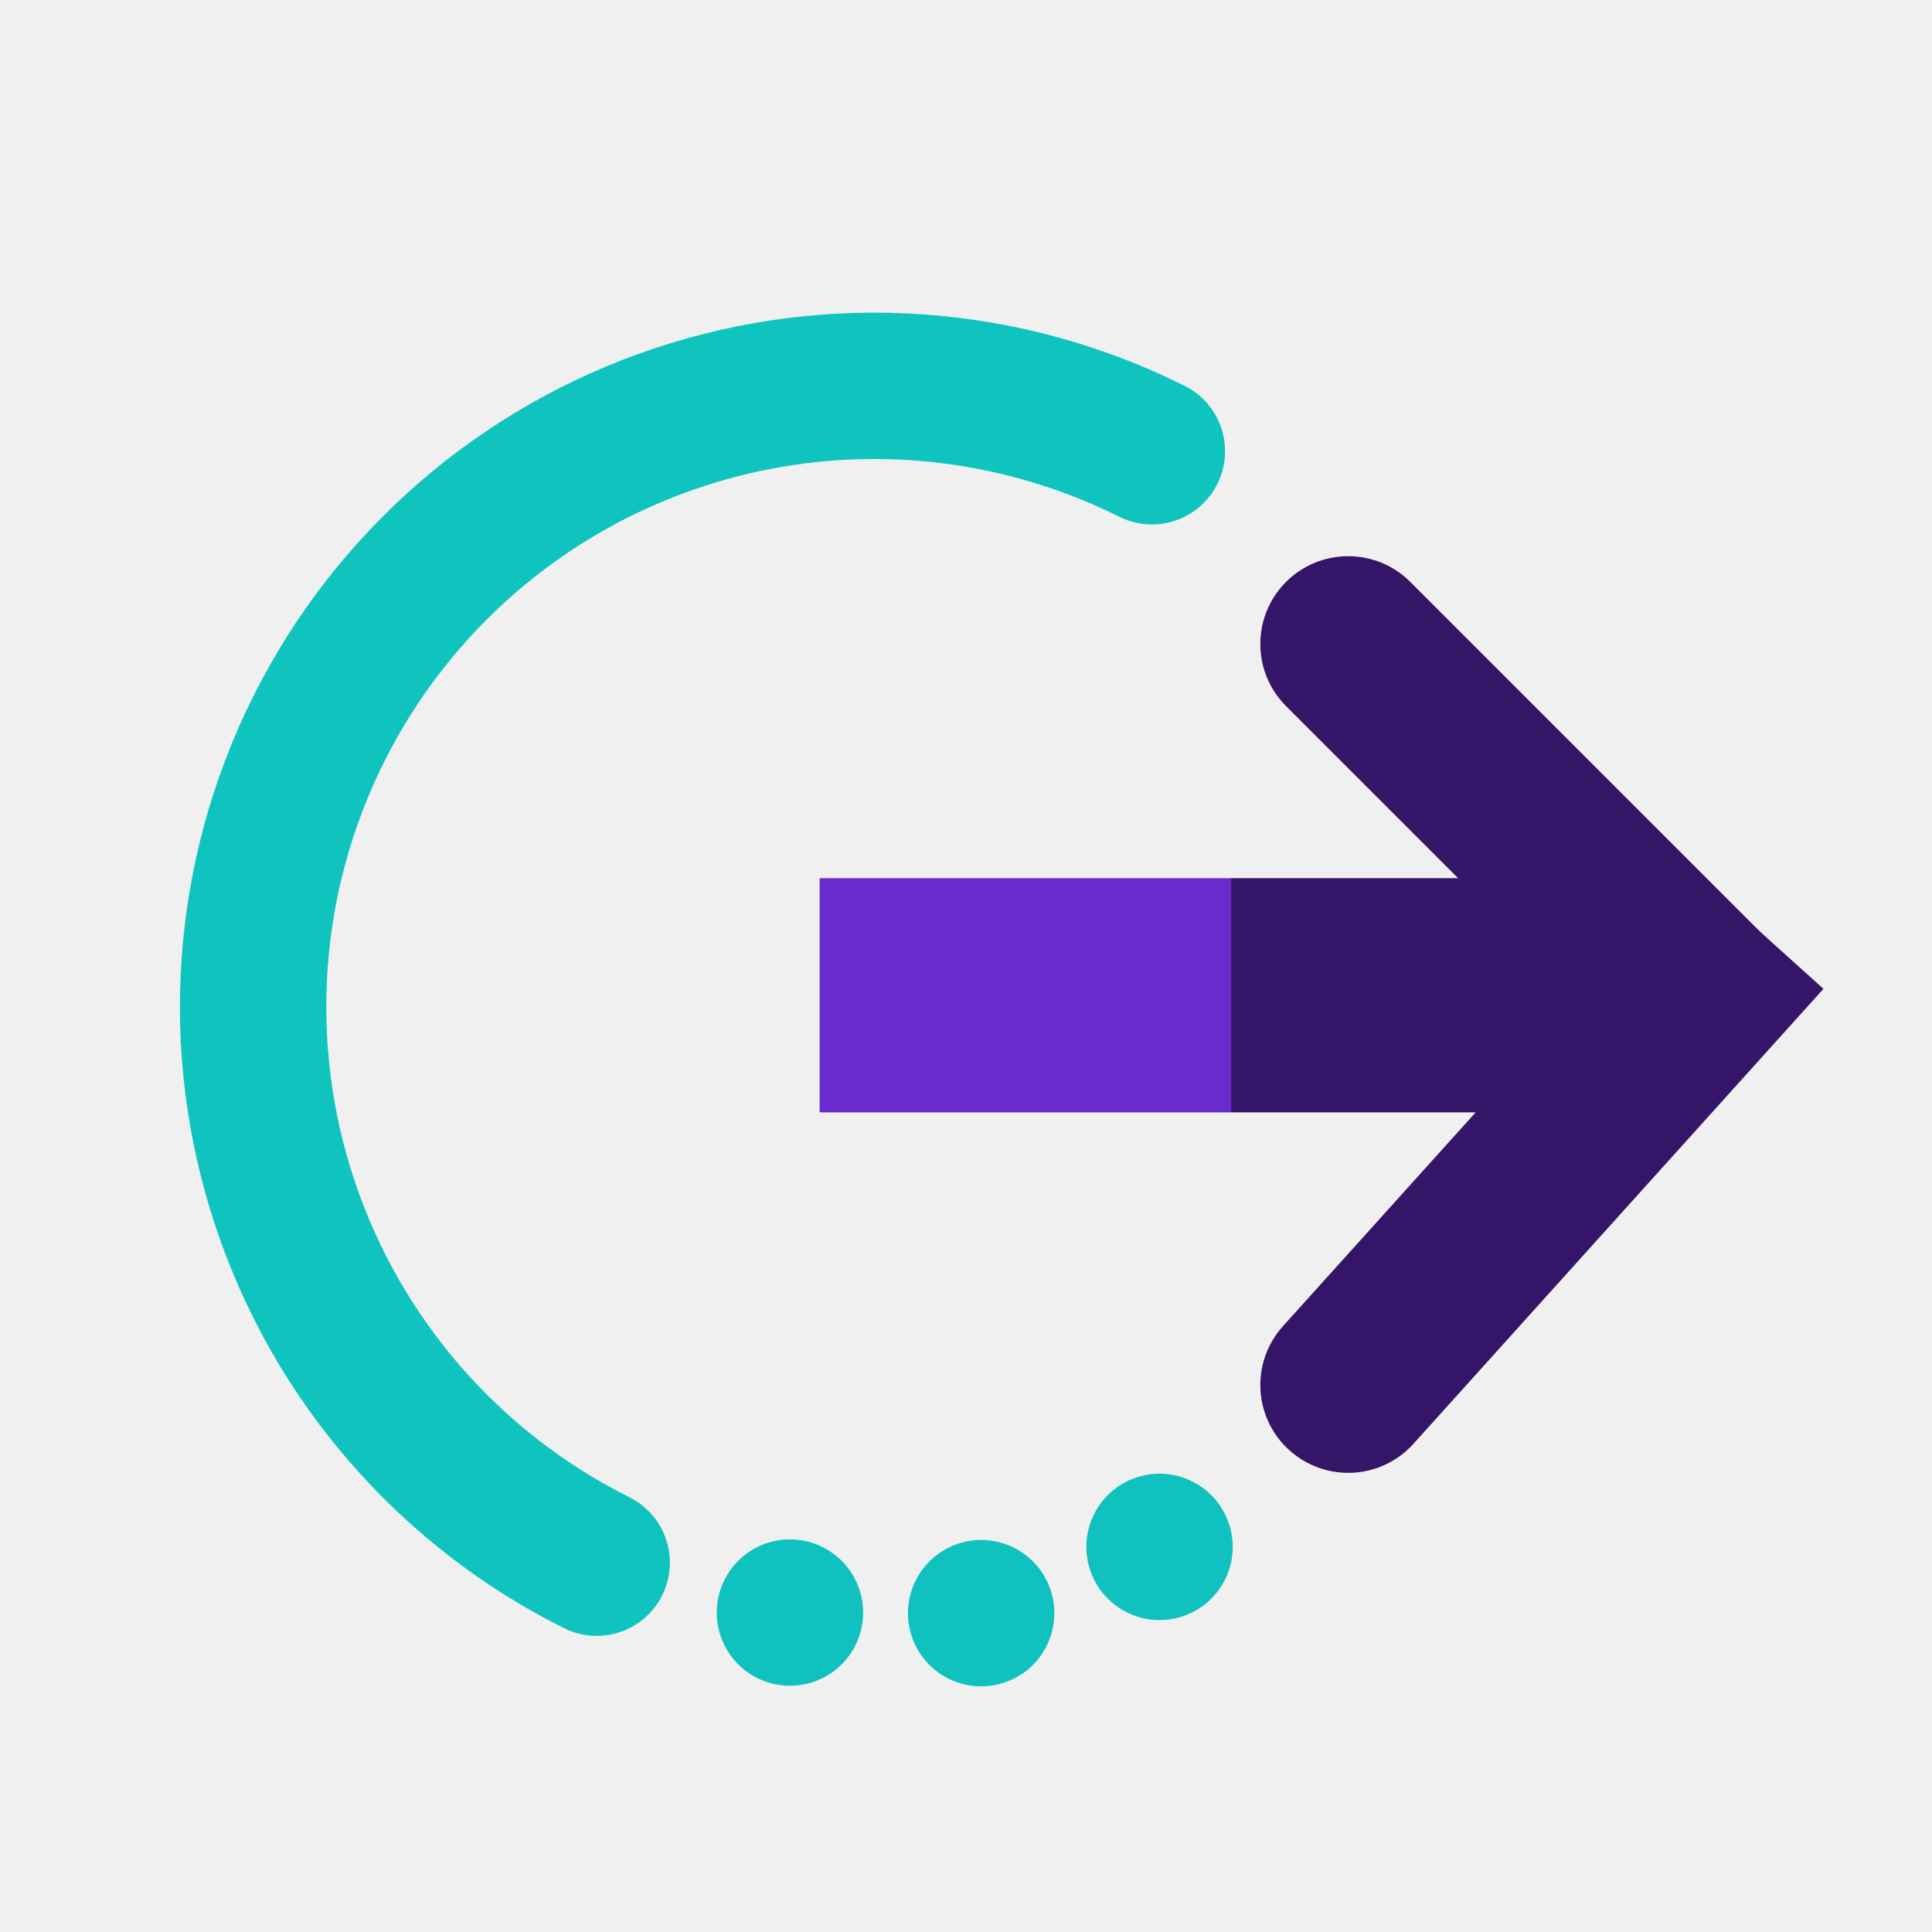
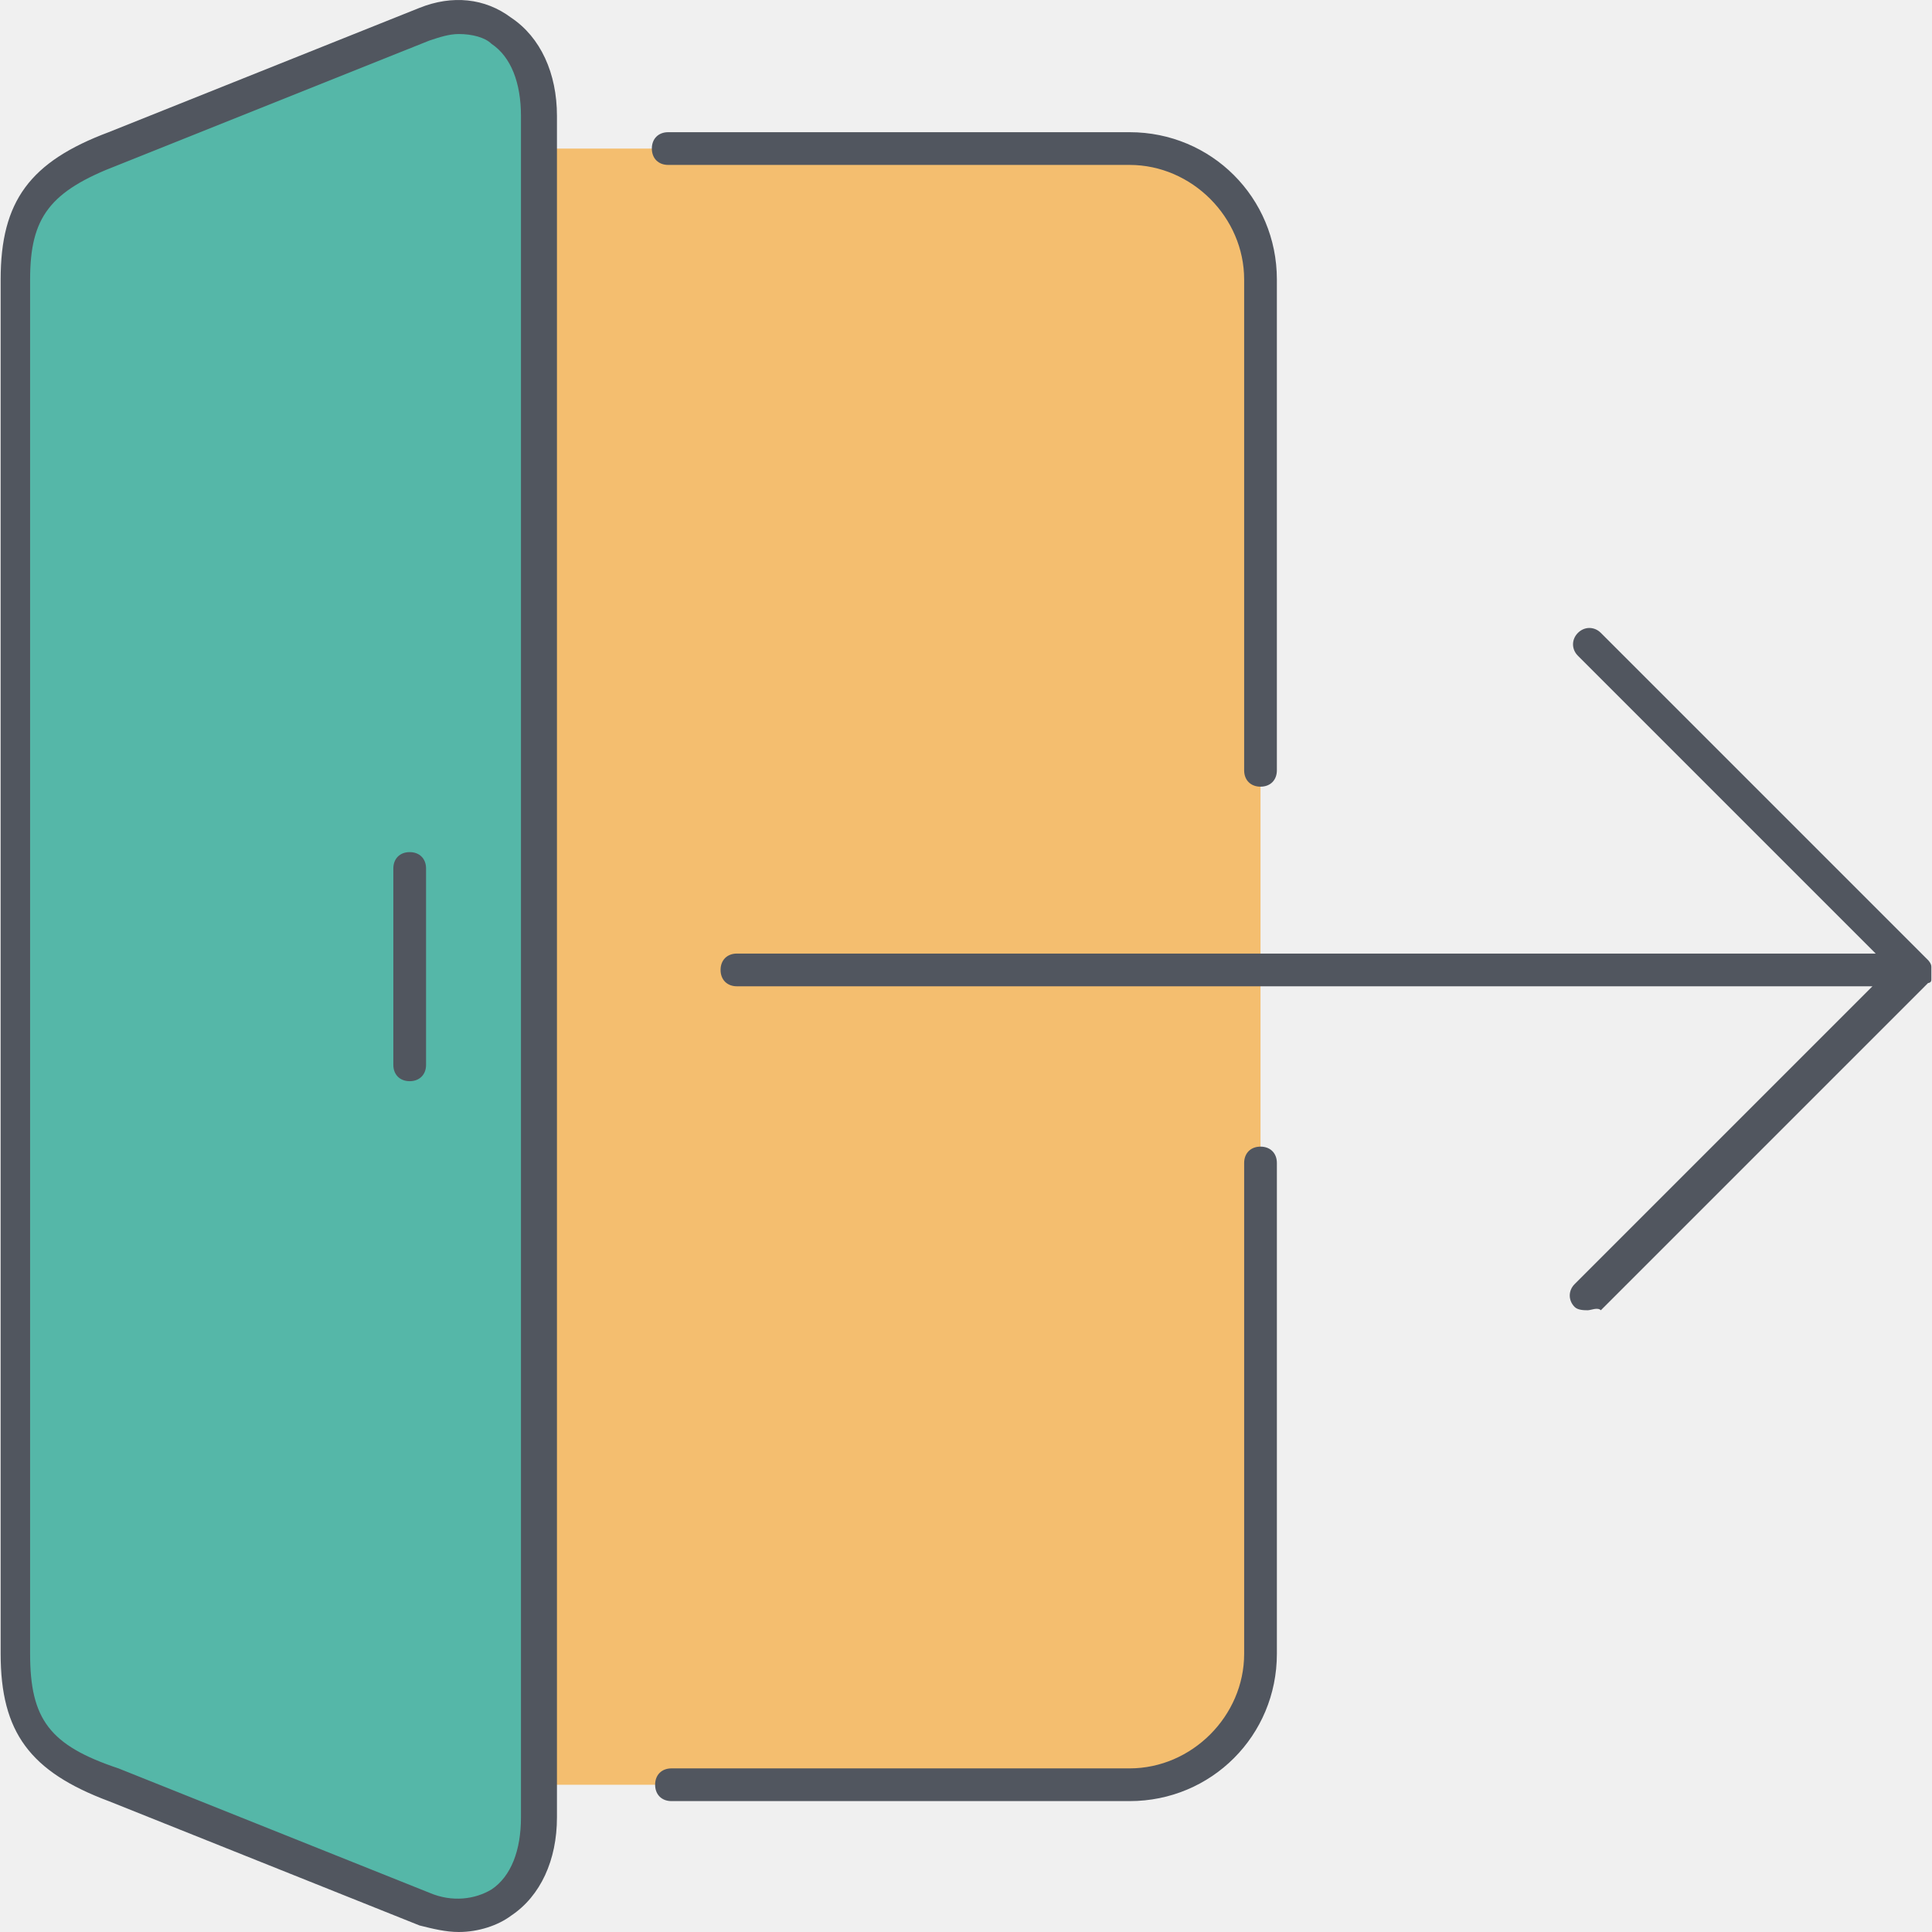
- <svg xmlns="http://www.w3.org/2000/svg" width="33" height="33" viewBox="0 0 33 33" fill="none">
-   <g clip-path="url(#clip0_363_27)">
-     <path d="M10.192 26.692C7.674 25.435 5.76 23.229 4.869 20.559C3.978 17.89 4.184 14.976 5.441 12.459C6.699 9.941 8.905 8.026 11.574 7.136C14.243 6.245 17.157 6.451 19.675 7.708" stroke="#0FC4BF" stroke-width="2.5" stroke-linecap="round" />
-     <circle cx="13.493" cy="27.544" r="1.25" transform="rotate(-20.3815 13.4927 27.544)" fill="#0FC2BF" />
-     <circle cx="16.759" cy="27.554" r="1.25" transform="rotate(-20.3815 16.7592 27.5538)" fill="#0FC2BF" />
-     <circle cx="19.806" cy="26.422" r="1.25" transform="rotate(-20.3815 19.8058 26.422)" fill="#0FC2BF" />
-     <line x1="14" y1="17" x2="21.03" y2="17" stroke="#692ACE" stroke-width="4" />
-     <path d="M21.028 17H29.028" stroke="#351568" stroke-width="4" />
-     <path d="M21.967 12.061C21.381 11.475 21.381 10.525 21.967 9.939C22.553 9.354 23.503 9.354 24.088 9.939L21.967 12.061ZM29.745 15.596L30.806 16.657L28.685 18.778L27.624 17.718L29.745 15.596ZM24.088 9.939L29.745 15.596L27.624 17.718L21.967 12.061L24.088 9.939Z" fill="#351568" />
-     <path d="M21.913 22.653C21.359 23.268 21.408 24.217 22.023 24.771C22.639 25.326 23.587 25.277 24.142 24.662L21.913 22.653ZM30.142 18.004L31.146 16.89L28.918 14.882L27.913 15.996L30.142 18.004ZM24.142 24.662L30.142 18.004L27.913 15.996L21.913 22.653L24.142 24.662Z" fill="#351568" />
+ <svg xmlns="http://www.w3.org/2000/svg" height="800px" width="800px" version="1.1" id="Layer_1" viewBox="0 0 503.808 503.808" xml:space="preserve" fill="#000000">
+   <g id="SVGRepo_bgCarrier" stroke-width="0" />
+   <g id="SVGRepo_tracerCarrier" stroke-linecap="round" stroke-linejoin="round" />
+   <g id="SVGRepo_iconCarrier">
+     <g transform="translate(1 1)">
+       <path style="fill:#F4BE6F;" d="M327.704,251.075v51.2v128c0,18.773-15.36,34.133-34.133,34.133h-153.6V37.741h153.6 c18.773,0,34.133,15.36,34.133,34.133V251.075z" />
+       <path style="fill:#55B7A8;" d="M139.971,37.741v426.667v8.533c0,18.773-13.653,29.867-29.867,23.893l-81.067-32.427 c-19.627-6.827-25.6-15.36-25.6-34.133v-358.4c0-18.773,6.827-27.307,25.6-34.133l81.067-32.427 c16.213-5.973,29.867,5.12,29.867,23.893V37.741z" />
+     </g>
+     <path style="fill:#51565F;" d="M119.637,503.808c-3.413,0-6.827-0.853-10.24-1.707L28.33,469.675 c-20.48-7.68-28.16-17.92-28.16-38.4v-358.4c0-20.48,7.68-30.72,28.16-38.4l81.067-32.427c8.533-3.413,17.067-2.56,23.893,2.56 c7.68,5.12,11.947,14.507,11.947,25.6v443.733c0,11.093-4.267,20.48-11.947,25.6C129.877,502.101,124.757,503.808,119.637,503.808z M119.637,8.875c-2.56,0-5.12,0.853-7.68,1.707L30.891,43.008c-17.92,6.827-23.04,13.653-23.04,29.867v358.4 c0,17.067,5.12,23.893,23.04,29.867l81.067,32.427c5.973,2.56,11.947,1.707,16.213-0.853c5.12-3.413,7.68-10.24,7.68-18.773V30.208 c0-8.533-2.56-15.36-7.68-18.773C126.464,9.728,123.051,8.875,119.637,8.875z M294.571,469.675H175.104 c-2.56,0-4.267-1.707-4.267-4.267c0-2.56,1.707-4.267,4.267-4.267h119.467c16.213,0,29.867-13.653,29.867-29.867v-128 c0-2.56,1.707-4.267,4.267-4.267s4.267,1.707,4.267,4.267v128C332.971,452.608,315.904,469.675,294.571,469.675z M414.037,341.675 c-0.853,0-2.56,0-3.413-0.853c-1.707-1.707-1.707-4.267,0-5.973l77.653-77.653H192.171c-2.56,0-4.267-1.707-4.267-4.267 c0-2.56,1.707-4.267,4.267-4.267h296.96l-77.653-77.653c-1.707-1.707-1.707-4.267,0-5.973c1.707-1.707,4.267-1.707,5.973,0 l85.333,85.333c0,0,0.853,0.853,0.853,1.707l0,0l0,0c0,0.853,0,0.853,0,1.707l0,0l0,0l0,0l0,0l0,0l0,0l0,0l0,0l0,0 c0,0.853,0,0.853,0,1.707l0,0l0,0c0,0.853-0.853,0.853-0.853,0.853l0,0l0,0l0,0l0,0l0,0l-85.333,85.333 C416.597,340.821,414.891,341.675,414.037,341.675z M106.837,281.941c-2.56,0-4.267-1.707-4.267-4.267v-51.2 c0-2.56,1.707-4.267,4.267-4.267s4.267,1.707,4.267,4.267v51.2C111.104,280.234,109.397,281.941,106.837,281.941z M328.704,205.141 c-2.56,0-4.267-1.707-4.267-4.267v-128c0-16.213-13.653-29.867-29.867-29.867h-120.32c-2.56,0-4.267-1.707-4.267-4.267 c0-2.56,1.707-4.267,4.267-4.267h120.32c21.333,0,38.4,17.067,38.4,38.4v128C332.971,203.434,331.264,205.141,328.704,205.141z" />
  </g>
-   <defs>
-     <clipPath id="clip0_363_27">
-       <rect width="32.538" height="32.538" fill="white" />
-     </clipPath>
-   </defs>
</svg>
